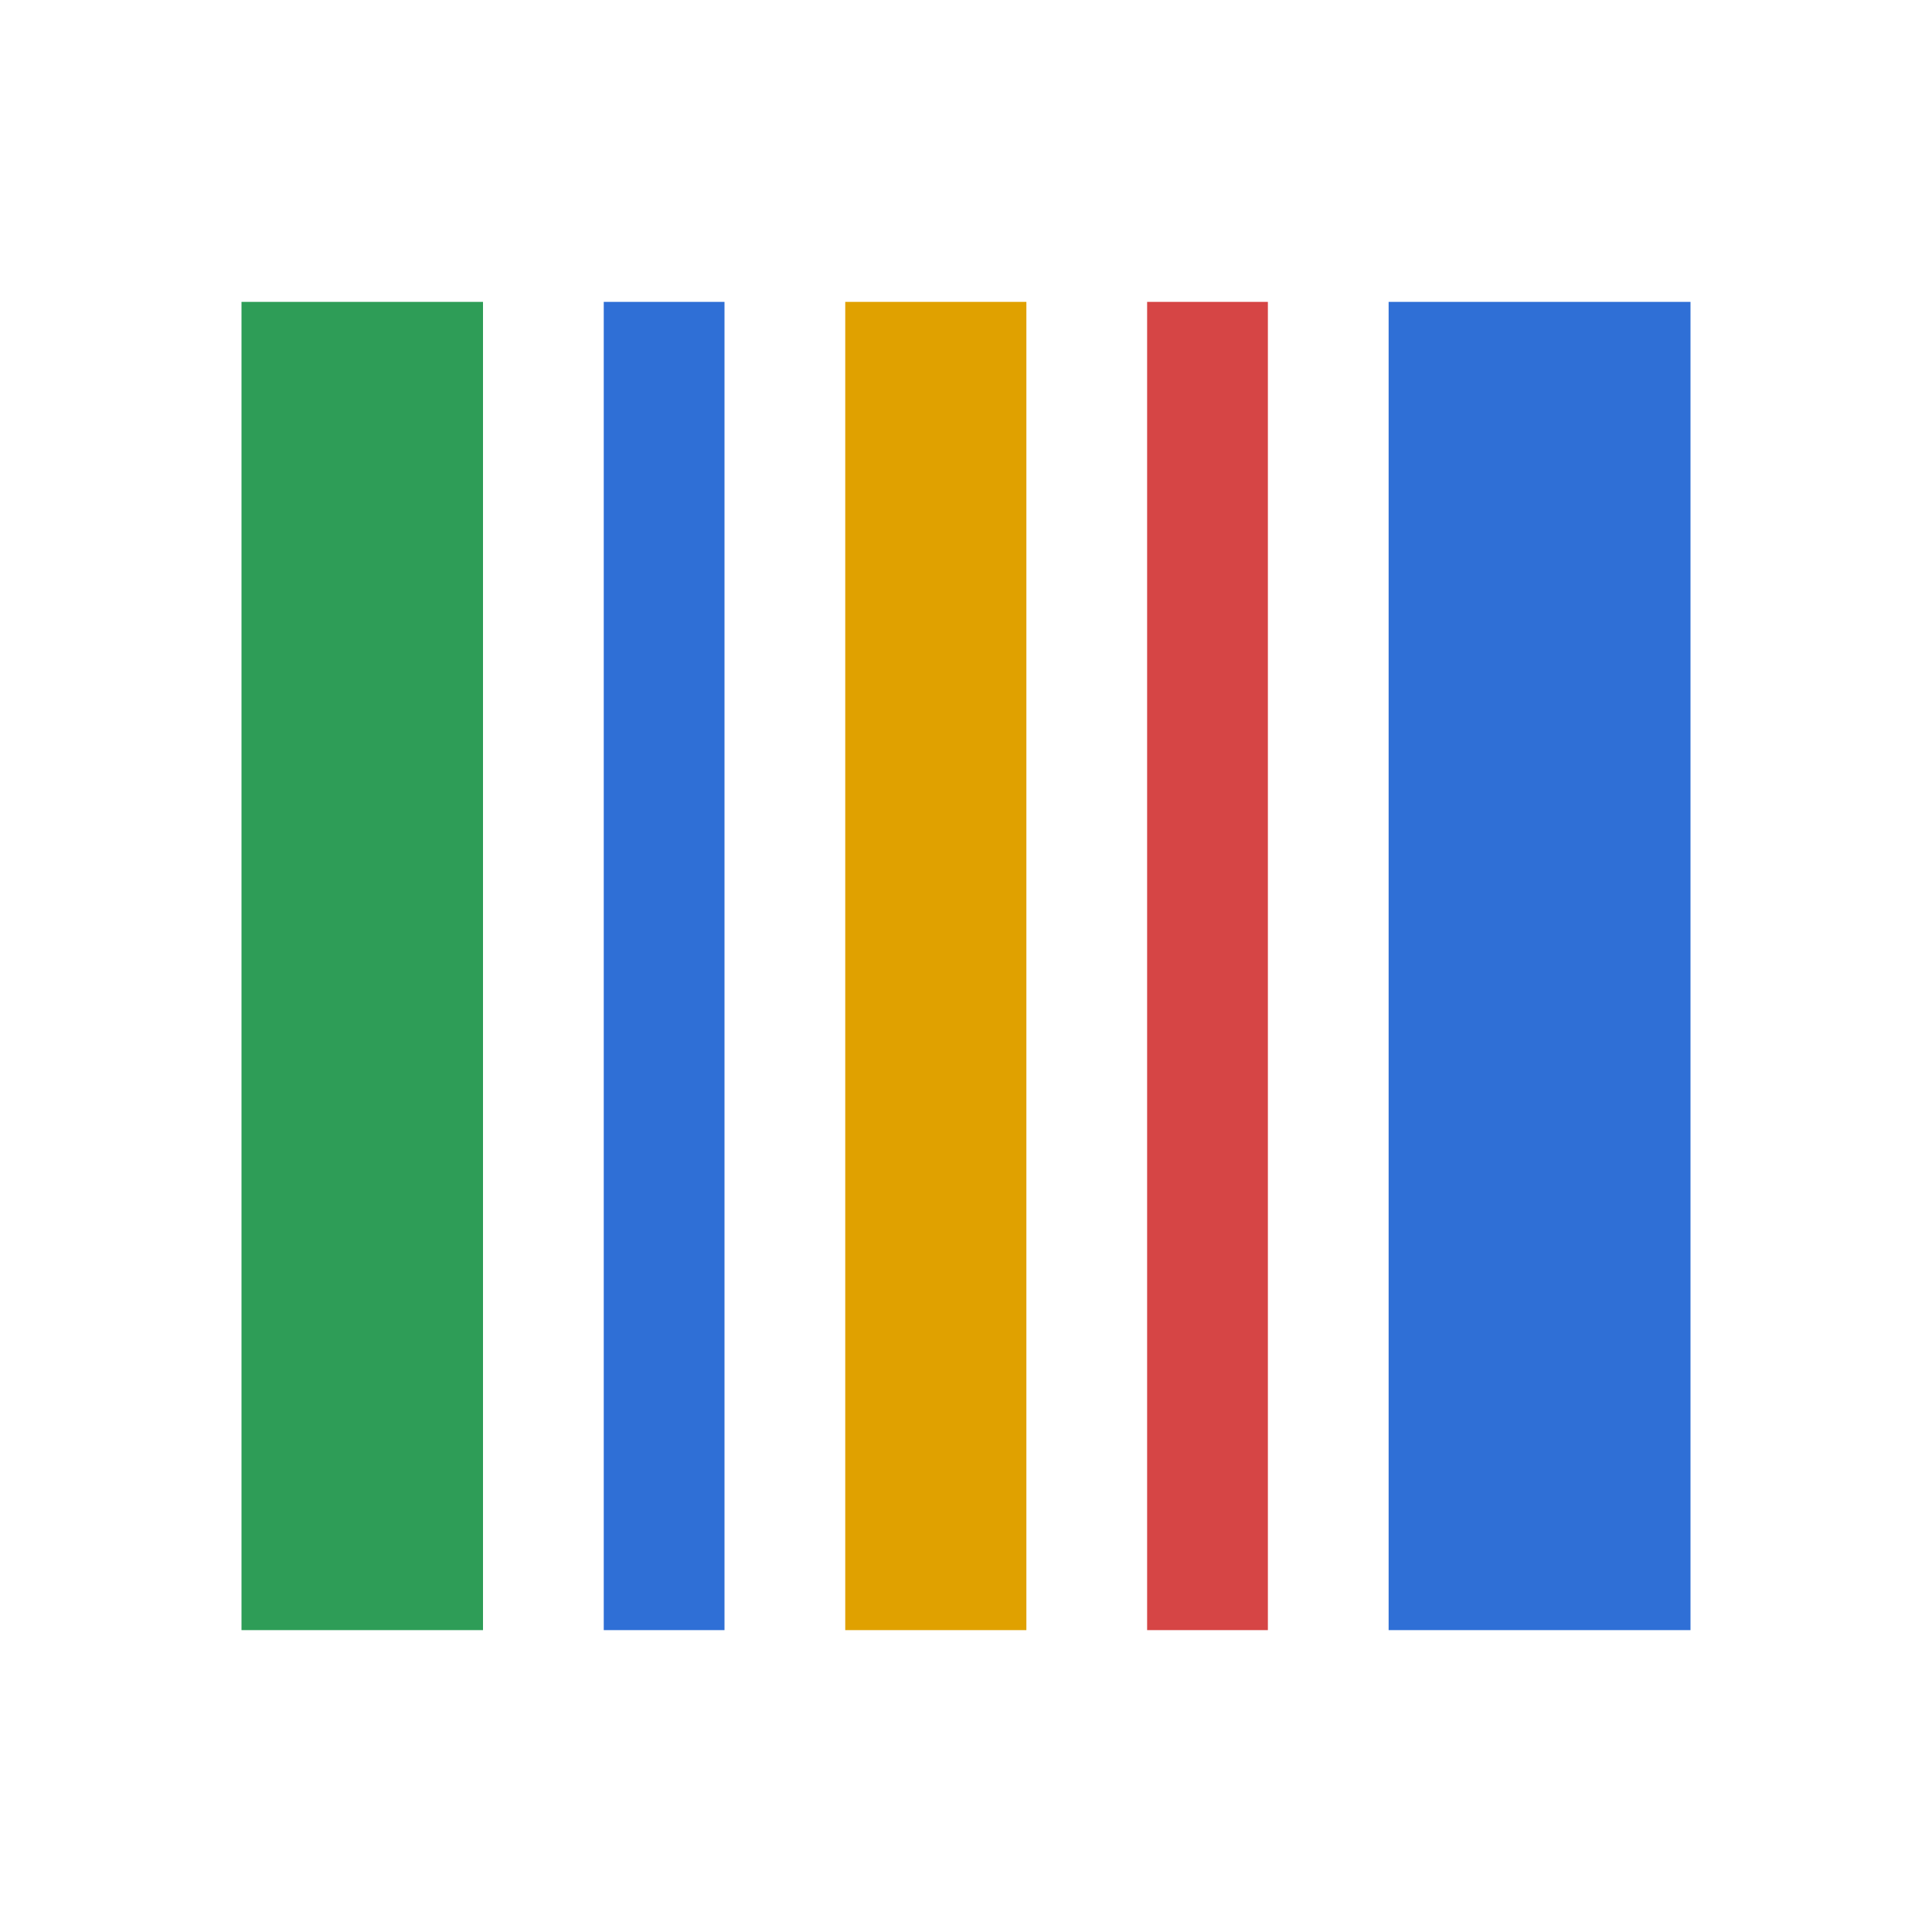
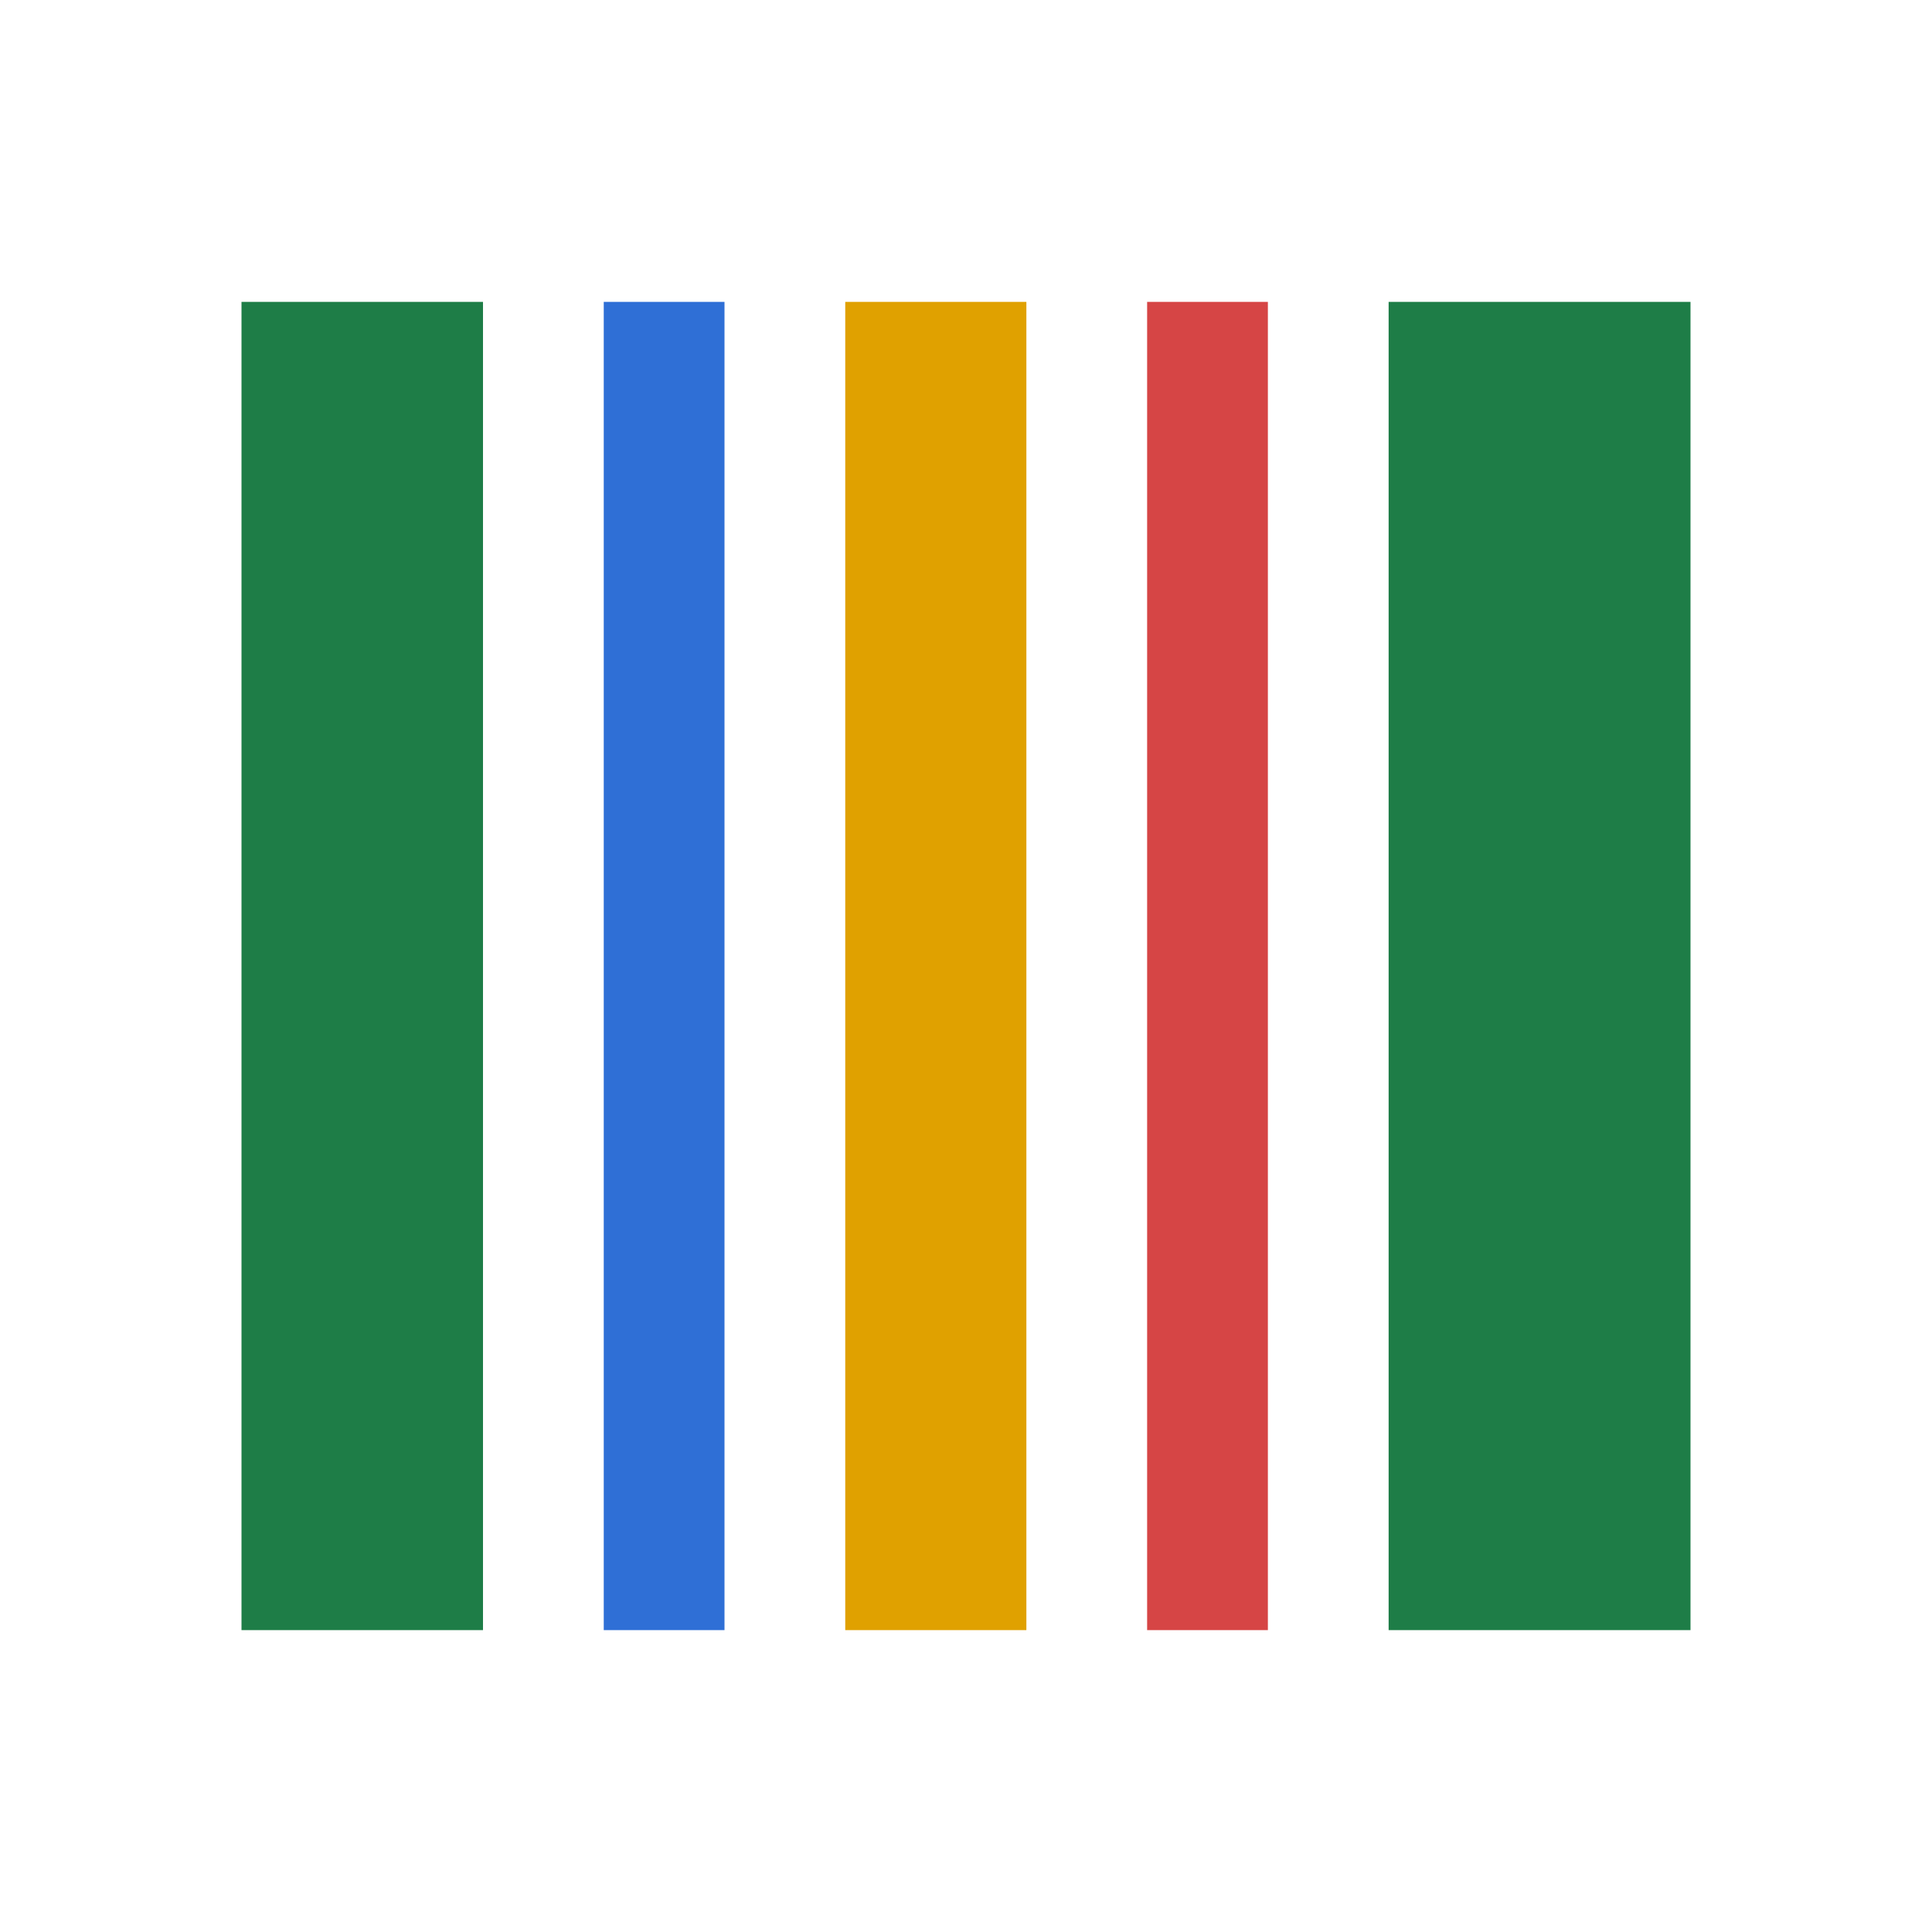
<svg xmlns="http://www.w3.org/2000/svg" viewBox="0 0 32 32">
-   <rect x="4" y="5" width="4" height="22" fill="#2e9d57" />
+   <rect x="4" y="5" width="4" height="22" fill="#1e7d47" />
  <rect x="10" y="5" width="2" height="22" fill="#2f6fd6" />
  <rect x="14" y="5" width="3" height="22" fill="#e0a100" />
  <rect x="19" y="5" width="2" height="22" fill="#d64545" />
-   <rect x="23" y="5" width="5" height="22" fill="#2f6fd6" />
+   <rect x="23" y="5" width="5" height="22" fill="#1e7d47" />
</svg>
